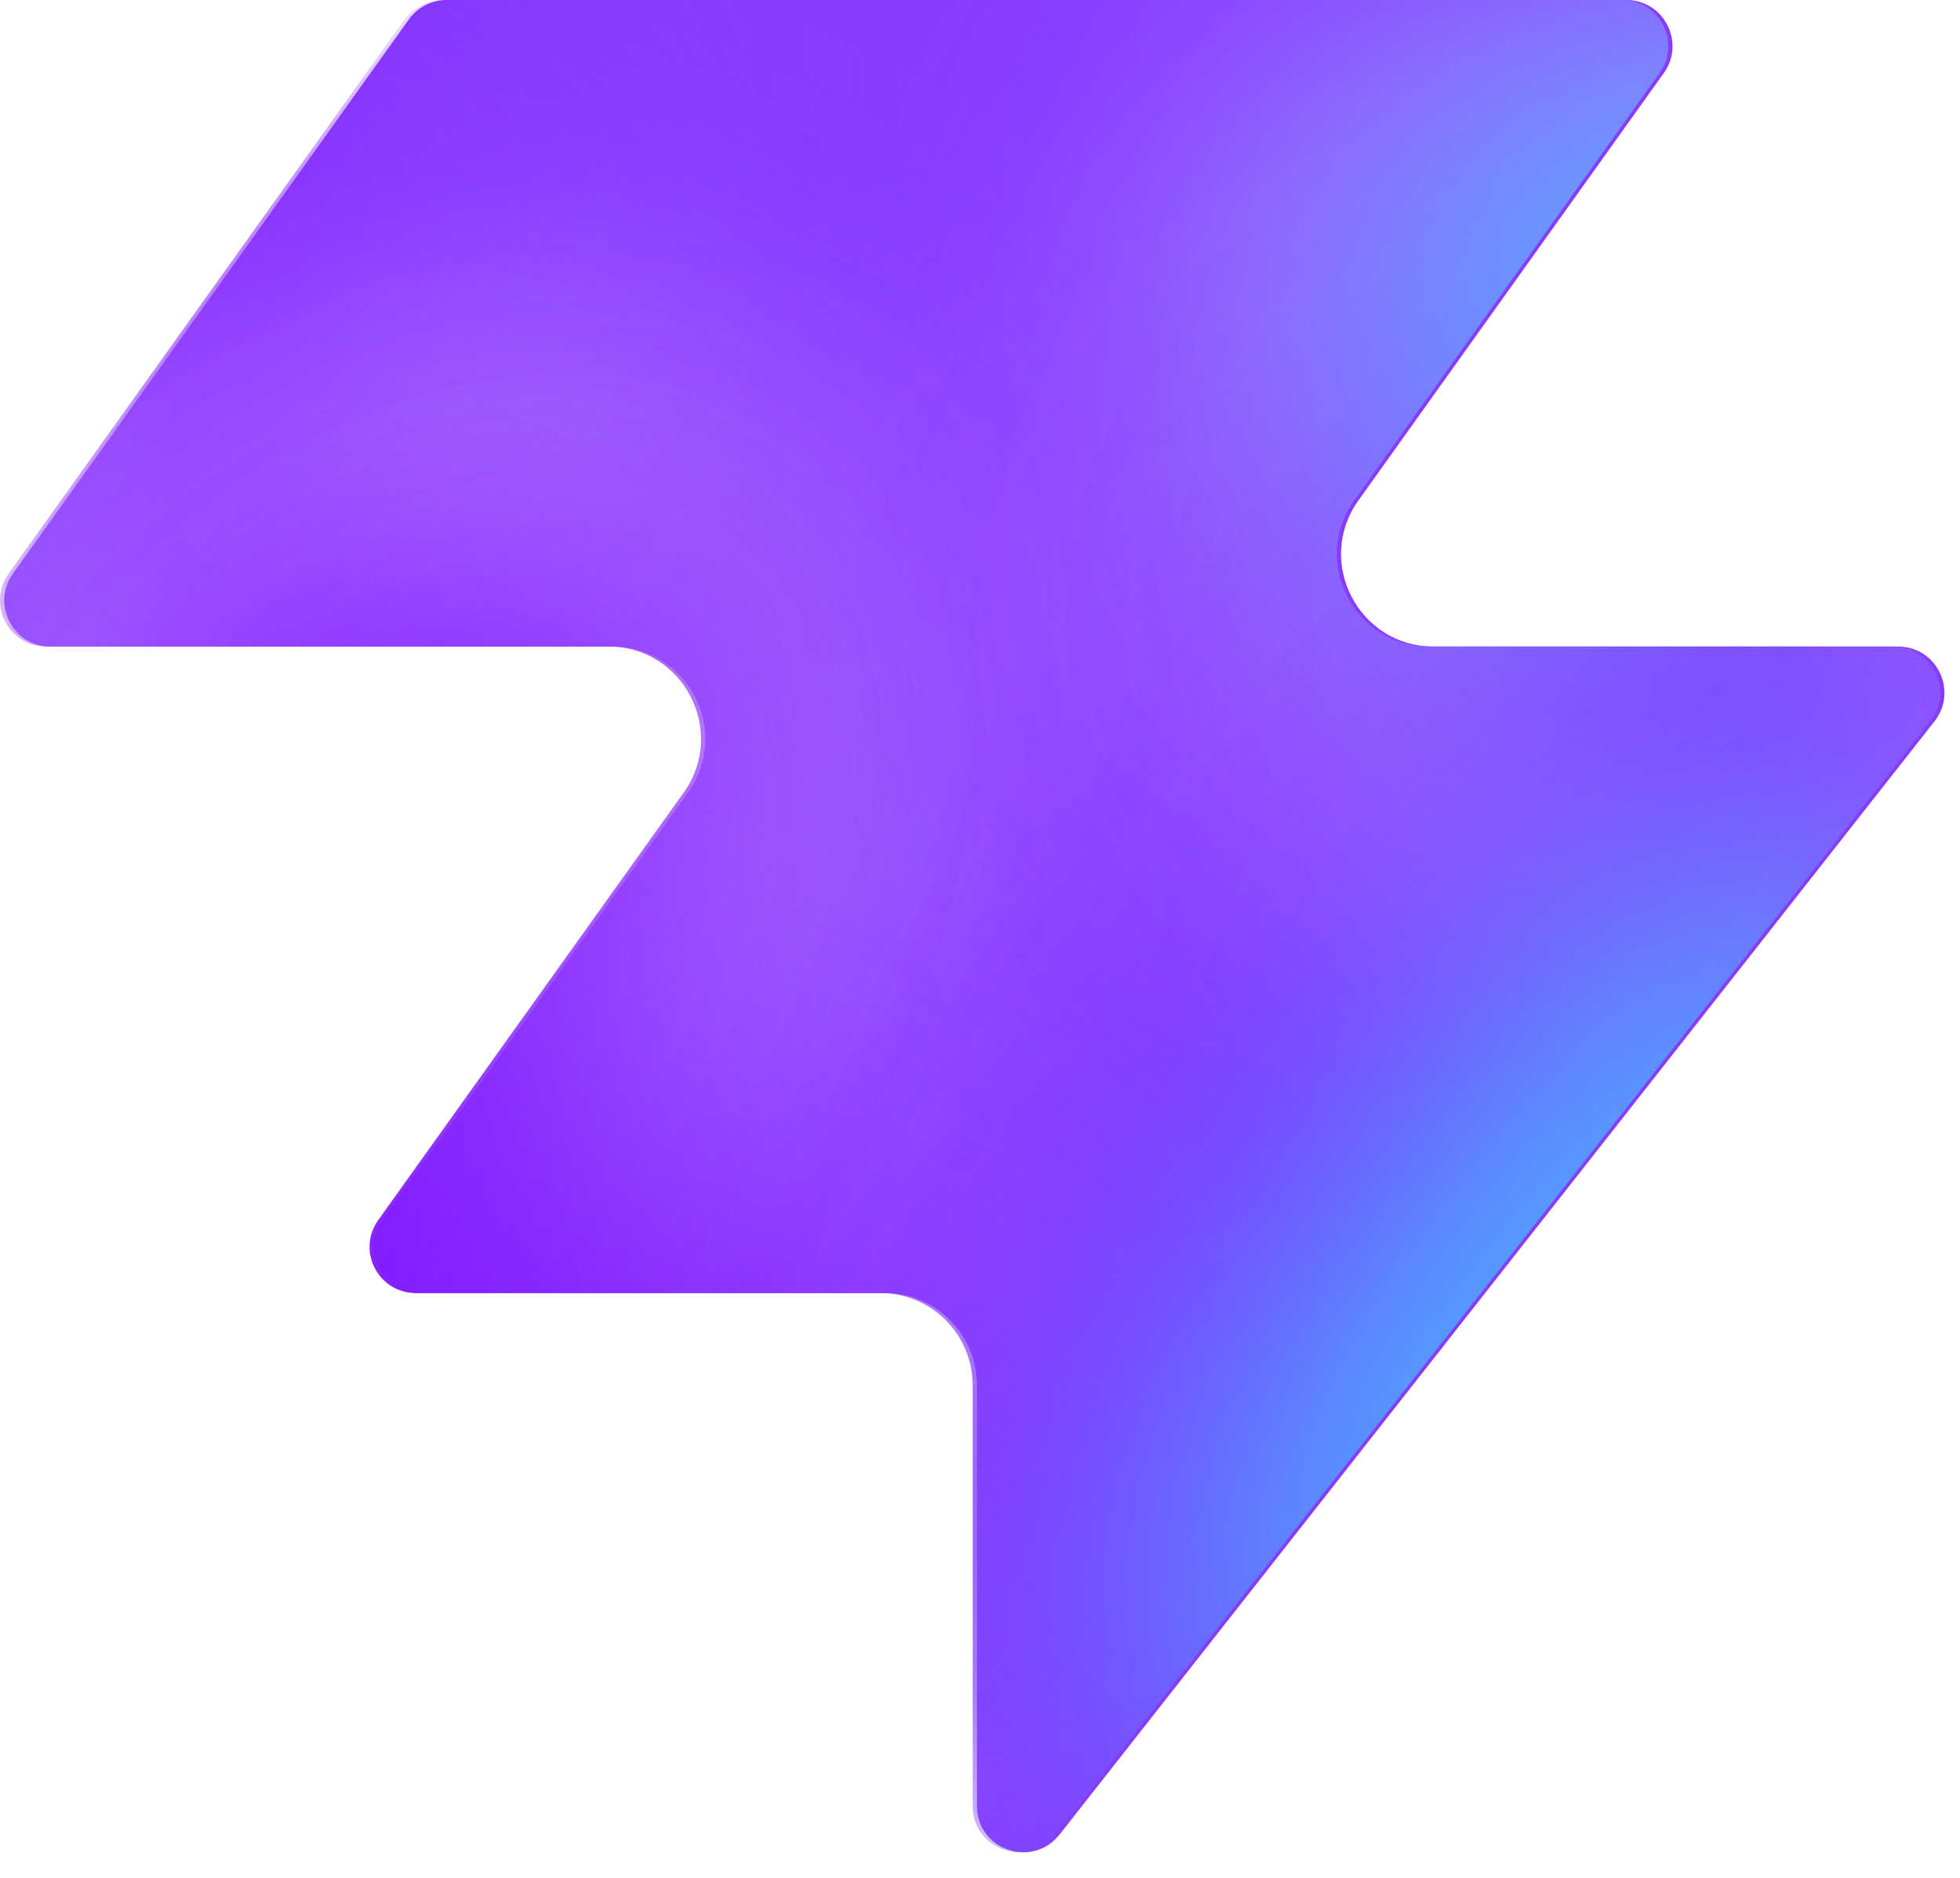
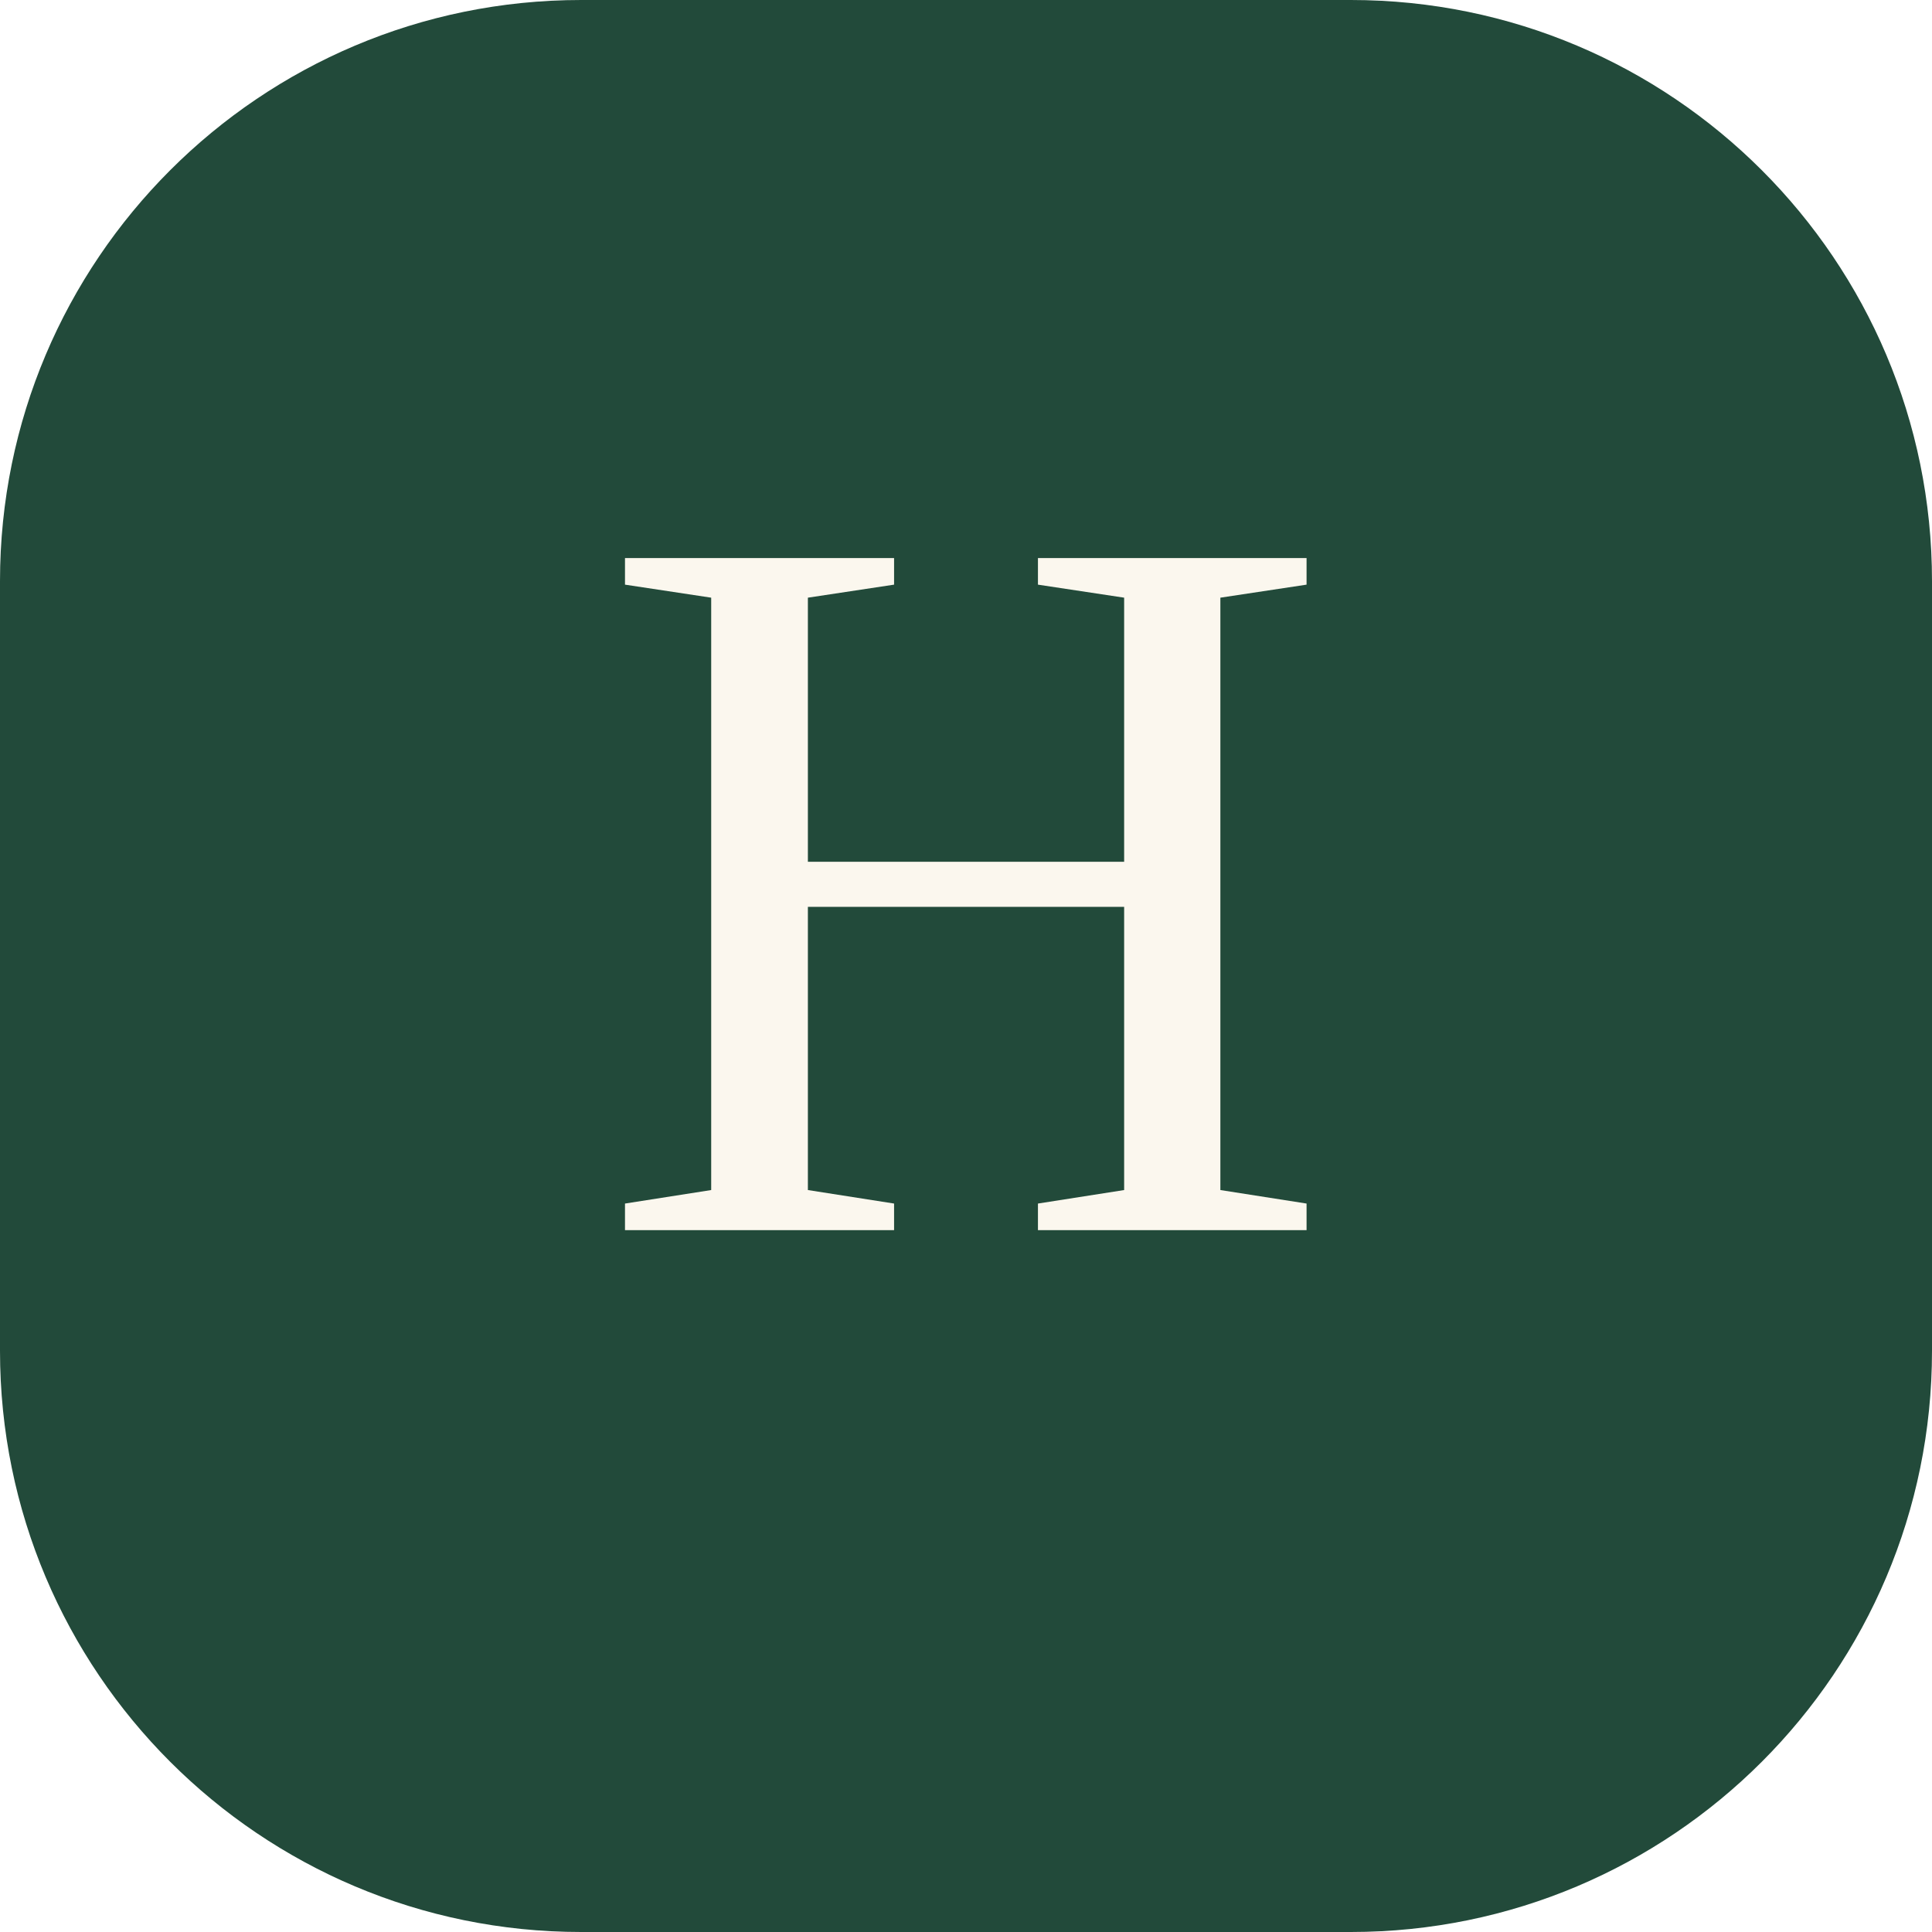
- <svg xmlns="http://www.w3.org/2000/svg" width="48" height="46" fill="none" viewBox="0 0 48 46">
-   <path fill="#863bff" d="M25.946 44.938c-.664.845-2.021.375-2.021-.698V33.937a2.26 2.26 0 0 0-2.262-2.262H10.287c-.92 0-1.456-1.04-.92-1.788l7.48-10.471c1.07-1.497 0-3.578-1.842-3.578H1.237c-.92 0-1.456-1.04-.92-1.788L10.013.474c.214-.297.556-.474.92-.474h28.894c.92 0 1.456 1.04.92 1.788l-7.48 10.471c-1.07 1.498 0 3.579 1.842 3.579h11.377c.943 0 1.473 1.088.89 1.83L25.947 44.94z" style="fill:#863bff;fill:color(display-p3 .525 .23 1);fill-opacity:1" />
-   <mask id="a" width="48" height="46" x="0" y="0" maskUnits="userSpaceOnUse" style="mask-type:alpha">
-     <path fill="#000" d="M25.842 44.938c-.664.844-2.021.375-2.021-.698V33.937a2.26 2.26 0 0 0-2.262-2.262H10.183c-.92 0-1.456-1.04-.92-1.788l7.48-10.471c1.07-1.498 0-3.579-1.842-3.579H1.133c-.92 0-1.456-1.04-.92-1.787L9.91.473c.214-.297.556-.474.92-.474h28.894c.92 0 1.456 1.04.92 1.788l-7.48 10.471c-1.07 1.498 0 3.578 1.842 3.578h11.377c.943 0 1.473 1.088.89 1.832L25.843 44.94z" style="fill:#000;fill-opacity:1" />
-   </mask>
-   <g mask="url(#a)">
-     <g filter="url(#b)">
-       <ellipse cx="5.508" cy="14.704" fill="#ede6ff" rx="5.508" ry="14.704" style="fill:#ede6ff;fill:color(display-p3 .927 .903 1);fill-opacity:1" transform="matrix(.00324 1 1 -.00324 -4.47 31.516)" />
-     </g>
-     <g filter="url(#c)">
-       <ellipse cx="10.399" cy="29.851" fill="#ede6ff" rx="10.399" ry="29.851" style="fill:#ede6ff;fill:color(display-p3 .927 .903 1);fill-opacity:1" transform="matrix(.00324 1 1 -.00324 -39.328 7.883)" />
-     </g>
-     <g filter="url(#d)">
-       <ellipse cx="5.508" cy="30.487" fill="#7e14ff" rx="5.508" ry="30.487" style="fill:#7e14ff;fill:color(display-p3 .492 .077 1);fill-opacity:1" transform="rotate(89.814 -25.913 -14.639)scale(1 -1)" />
-     </g>
-     <g filter="url(#e)">
-       <ellipse cx="5.508" cy="30.599" fill="#7e14ff" rx="5.508" ry="30.599" style="fill:#7e14ff;fill:color(display-p3 .492 .077 1);fill-opacity:1" transform="rotate(89.814 -32.644 -3.334)scale(1 -1)" />
-     </g>
-     <g filter="url(#f)">
-       <ellipse cx="5.508" cy="30.599" fill="#7e14ff" rx="5.508" ry="30.599" style="fill:#7e14ff;fill:color(display-p3 .492 .077 1);fill-opacity:1" transform="matrix(.00324 1 1 -.00324 -34.34 30.47)" />
-     </g>
-     <g filter="url(#g)">
-       <ellipse cx="14.072" cy="22.078" fill="#ede6ff" rx="14.072" ry="22.078" style="fill:#ede6ff;fill:color(display-p3 .927 .903 1);fill-opacity:1" transform="rotate(93.35 24.506 48.493)scale(-1 1)" />
-     </g>
-     <g filter="url(#h)">
-       <ellipse cx="3.47" cy="21.501" fill="#7e14ff" rx="3.47" ry="21.501" style="fill:#7e14ff;fill:color(display-p3 .492 .077 1);fill-opacity:1" transform="rotate(89.009 28.708 47.59)scale(-1 1)" />
-     </g>
-     <g filter="url(#i)">
-       <ellipse cx="3.47" cy="21.501" fill="#7e14ff" rx="3.47" ry="21.501" style="fill:#7e14ff;fill:color(display-p3 .492 .077 1);fill-opacity:1" transform="rotate(89.009 28.708 47.59)scale(-1 1)" />
-     </g>
-     <g filter="url(#j)">
-       <ellipse cx=".387" cy="8.972" fill="#7e14ff" rx="4.407" ry="29.108" style="fill:#7e14ff;fill:color(display-p3 .492 .077 1);fill-opacity:1" transform="rotate(39.51 .387 8.972)" />
-     </g>
-     <g filter="url(#k)">
-       <ellipse cx="47.523" cy="-6.092" fill="#7e14ff" rx="4.407" ry="29.108" style="fill:#7e14ff;fill:color(display-p3 .492 .077 1);fill-opacity:1" transform="rotate(37.892 47.523 -6.092)" />
-     </g>
-     <g filter="url(#l)">
-       <ellipse cx="41.412" cy="6.333" fill="#47bfff" rx="5.971" ry="9.665" style="fill:#47bfff;fill:color(display-p3 .28 .748 1);fill-opacity:1" transform="rotate(37.892 41.412 6.333)" />
-     </g>
-     <g filter="url(#m)">
-       <ellipse cx="-1.879" cy="38.332" fill="#7e14ff" rx="4.407" ry="29.108" style="fill:#7e14ff;fill:color(display-p3 .492 .077 1);fill-opacity:1" transform="rotate(37.892 -1.88 38.332)" />
-     </g>
-     <g filter="url(#n)">
-       <ellipse cx="-1.879" cy="38.332" fill="#7e14ff" rx="4.407" ry="29.108" style="fill:#7e14ff;fill:color(display-p3 .492 .077 1);fill-opacity:1" transform="rotate(37.892 -1.88 38.332)" />
-     </g>
-     <g filter="url(#o)">
-       <ellipse cx="35.651" cy="29.907" fill="#7e14ff" rx="4.407" ry="29.108" style="fill:#7e14ff;fill:color(display-p3 .492 .077 1);fill-opacity:1" transform="rotate(37.892 35.651 29.907)" />
-     </g>
-     <g filter="url(#p)">
-       <ellipse cx="38.418" cy="32.4" fill="#47bfff" rx="5.971" ry="15.297" style="fill:#47bfff;fill:color(display-p3 .28 .748 1);fill-opacity:1" transform="rotate(37.892 38.418 32.4)" />
-     </g>
-   </g>
-   <defs>
-     <filter id="b" width="60.045" height="41.654" x="-19.77" y="16.149" color-interpolation-filters="sRGB" filterUnits="userSpaceOnUse">
-       <feFlood flood-opacity="0" result="BackgroundImageFix" />
-       <feBlend in="SourceGraphic" in2="BackgroundImageFix" result="shape" />
-       <feGaussianBlur result="effect1_foregroundBlur_2002_17158" stdDeviation="7.659" />
-     </filter>
-     <filter id="c" width="90.34" height="51.437" x="-54.613" y="-7.533" color-interpolation-filters="sRGB" filterUnits="userSpaceOnUse">
-       <feFlood flood-opacity="0" result="BackgroundImageFix" />
-       <feBlend in="SourceGraphic" in2="BackgroundImageFix" result="shape" />
-       <feGaussianBlur result="effect1_foregroundBlur_2002_17158" stdDeviation="7.659" />
-     </filter>
-     <filter id="d" width="79.355" height="29.4" x="-49.64" y="2.03" color-interpolation-filters="sRGB" filterUnits="userSpaceOnUse">
-       <feFlood flood-opacity="0" result="BackgroundImageFix" />
-       <feBlend in="SourceGraphic" in2="BackgroundImageFix" result="shape" />
-       <feGaussianBlur result="effect1_foregroundBlur_2002_17158" stdDeviation="4.596" />
-     </filter>
-     <filter id="e" width="79.579" height="29.4" x="-45.045" y="20.029" color-interpolation-filters="sRGB" filterUnits="userSpaceOnUse">
-       <feFlood flood-opacity="0" result="BackgroundImageFix" />
-       <feBlend in="SourceGraphic" in2="BackgroundImageFix" result="shape" />
-       <feGaussianBlur result="effect1_foregroundBlur_2002_17158" stdDeviation="4.596" />
-     </filter>
-     <filter id="f" width="79.579" height="29.4" x="-43.513" y="21.178" color-interpolation-filters="sRGB" filterUnits="userSpaceOnUse">
-       <feFlood flood-opacity="0" result="BackgroundImageFix" />
-       <feBlend in="SourceGraphic" in2="BackgroundImageFix" result="shape" />
-       <feGaussianBlur result="effect1_foregroundBlur_2002_17158" stdDeviation="4.596" />
-     </filter>
-     <filter id="g" width="74.749" height="58.852" x="15.756" y="-17.901" color-interpolation-filters="sRGB" filterUnits="userSpaceOnUse">
-       <feFlood flood-opacity="0" result="BackgroundImageFix" />
-       <feBlend in="SourceGraphic" in2="BackgroundImageFix" result="shape" />
-       <feGaussianBlur result="effect1_foregroundBlur_2002_17158" stdDeviation="7.659" />
-     </filter>
-     <filter id="h" width="61.377" height="25.362" x="23.548" y="2.284" color-interpolation-filters="sRGB" filterUnits="userSpaceOnUse">
-       <feFlood flood-opacity="0" result="BackgroundImageFix" />
-       <feBlend in="SourceGraphic" in2="BackgroundImageFix" result="shape" />
-       <feGaussianBlur result="effect1_foregroundBlur_2002_17158" stdDeviation="4.596" />
-     </filter>
-     <filter id="i" width="61.377" height="25.362" x="23.548" y="2.284" color-interpolation-filters="sRGB" filterUnits="userSpaceOnUse">
-       <feFlood flood-opacity="0" result="BackgroundImageFix" />
-       <feBlend in="SourceGraphic" in2="BackgroundImageFix" result="shape" />
-       <feGaussianBlur result="effect1_foregroundBlur_2002_17158" stdDeviation="4.596" />
-     </filter>
-     <filter id="j" width="56.045" height="63.649" x="-27.636" y="-22.853" color-interpolation-filters="sRGB" filterUnits="userSpaceOnUse">
-       <feFlood flood-opacity="0" result="BackgroundImageFix" />
-       <feBlend in="SourceGraphic" in2="BackgroundImageFix" result="shape" />
-       <feGaussianBlur result="effect1_foregroundBlur_2002_17158" stdDeviation="4.596" />
-     </filter>
-     <filter id="k" width="54.814" height="64.646" x="20.116" y="-38.415" color-interpolation-filters="sRGB" filterUnits="userSpaceOnUse">
-       <feFlood flood-opacity="0" result="BackgroundImageFix" />
-       <feBlend in="SourceGraphic" in2="BackgroundImageFix" result="shape" />
-       <feGaussianBlur result="effect1_foregroundBlur_2002_17158" stdDeviation="4.596" />
-     </filter>
-     <filter id="l" width="33.541" height="35.313" x="24.641" y="-11.323" color-interpolation-filters="sRGB" filterUnits="userSpaceOnUse">
-       <feFlood flood-opacity="0" result="BackgroundImageFix" />
-       <feBlend in="SourceGraphic" in2="BackgroundImageFix" result="shape" />
-       <feGaussianBlur result="effect1_foregroundBlur_2002_17158" stdDeviation="4.596" />
-     </filter>
-     <filter id="m" width="54.814" height="64.646" x="-29.286" y="6.009" color-interpolation-filters="sRGB" filterUnits="userSpaceOnUse">
-       <feFlood flood-opacity="0" result="BackgroundImageFix" />
-       <feBlend in="SourceGraphic" in2="BackgroundImageFix" result="shape" />
-       <feGaussianBlur result="effect1_foregroundBlur_2002_17158" stdDeviation="4.596" />
-     </filter>
-     <filter id="n" width="54.814" height="64.646" x="-29.286" y="6.009" color-interpolation-filters="sRGB" filterUnits="userSpaceOnUse">
-       <feFlood flood-opacity="0" result="BackgroundImageFix" />
-       <feBlend in="SourceGraphic" in2="BackgroundImageFix" result="shape" />
-       <feGaussianBlur result="effect1_foregroundBlur_2002_17158" stdDeviation="4.596" />
-     </filter>
-     <filter id="o" width="54.814" height="64.646" x="8.244" y="-2.416" color-interpolation-filters="sRGB" filterUnits="userSpaceOnUse">
-       <feFlood flood-opacity="0" result="BackgroundImageFix" />
-       <feBlend in="SourceGraphic" in2="BackgroundImageFix" result="shape" />
-       <feGaussianBlur result="effect1_foregroundBlur_2002_17158" stdDeviation="4.596" />
-     </filter>
-     <filter id="p" width="39.409" height="43.623" x="18.713" y="10.588" color-interpolation-filters="sRGB" filterUnits="userSpaceOnUse">
-       <feFlood flood-opacity="0" result="BackgroundImageFix" />
-       <feBlend in="SourceGraphic" in2="BackgroundImageFix" result="shape" />
-       <feGaussianBlur result="effect1_foregroundBlur_2002_17158" stdDeviation="4.596" />
-     </filter>
-   </defs>
+ <svg xmlns="http://www.w3.org/2000/svg" width="512" height="512" viewBox="0 0 512 512">
+   <rect width="512" height="512" rx="154" fill="#224A3A" />
+   <text x="256" y="326" font-family="Newsreader, Georgia, 'Times New Roman', serif" font-weight="500" font-size="272" fill="#FBF7EE" text-anchor="middle">H</text>
</svg>
